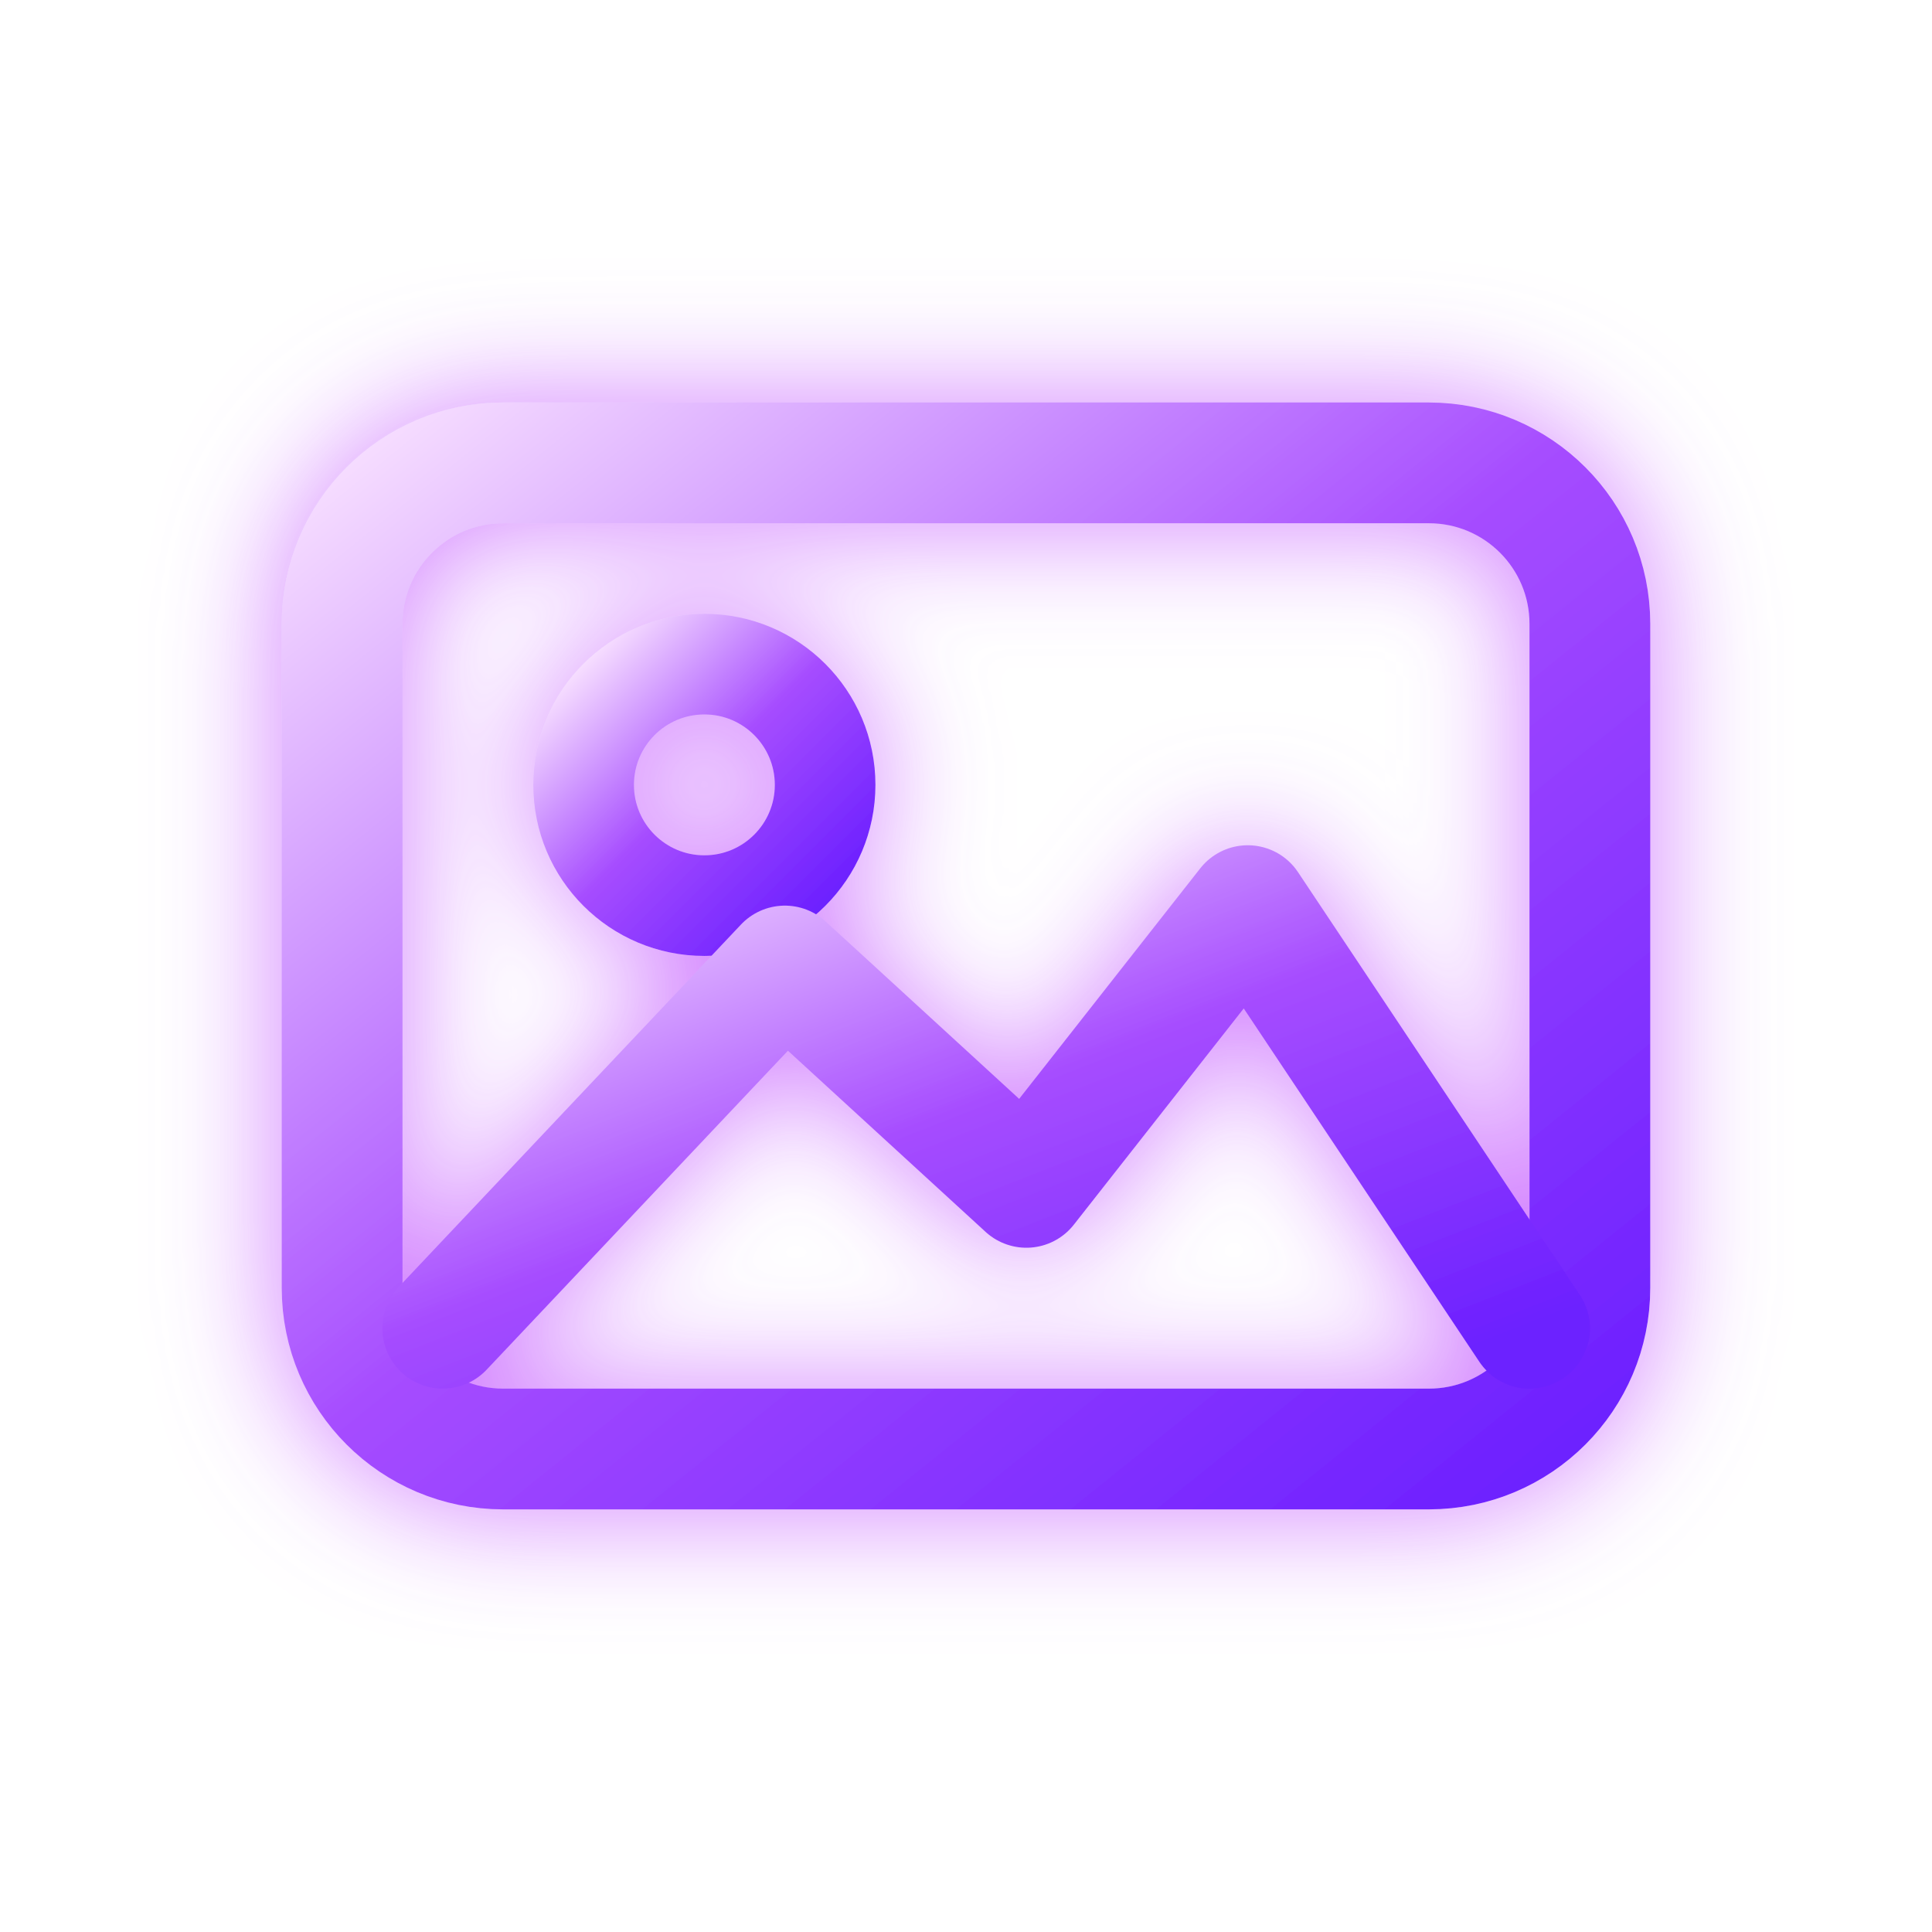
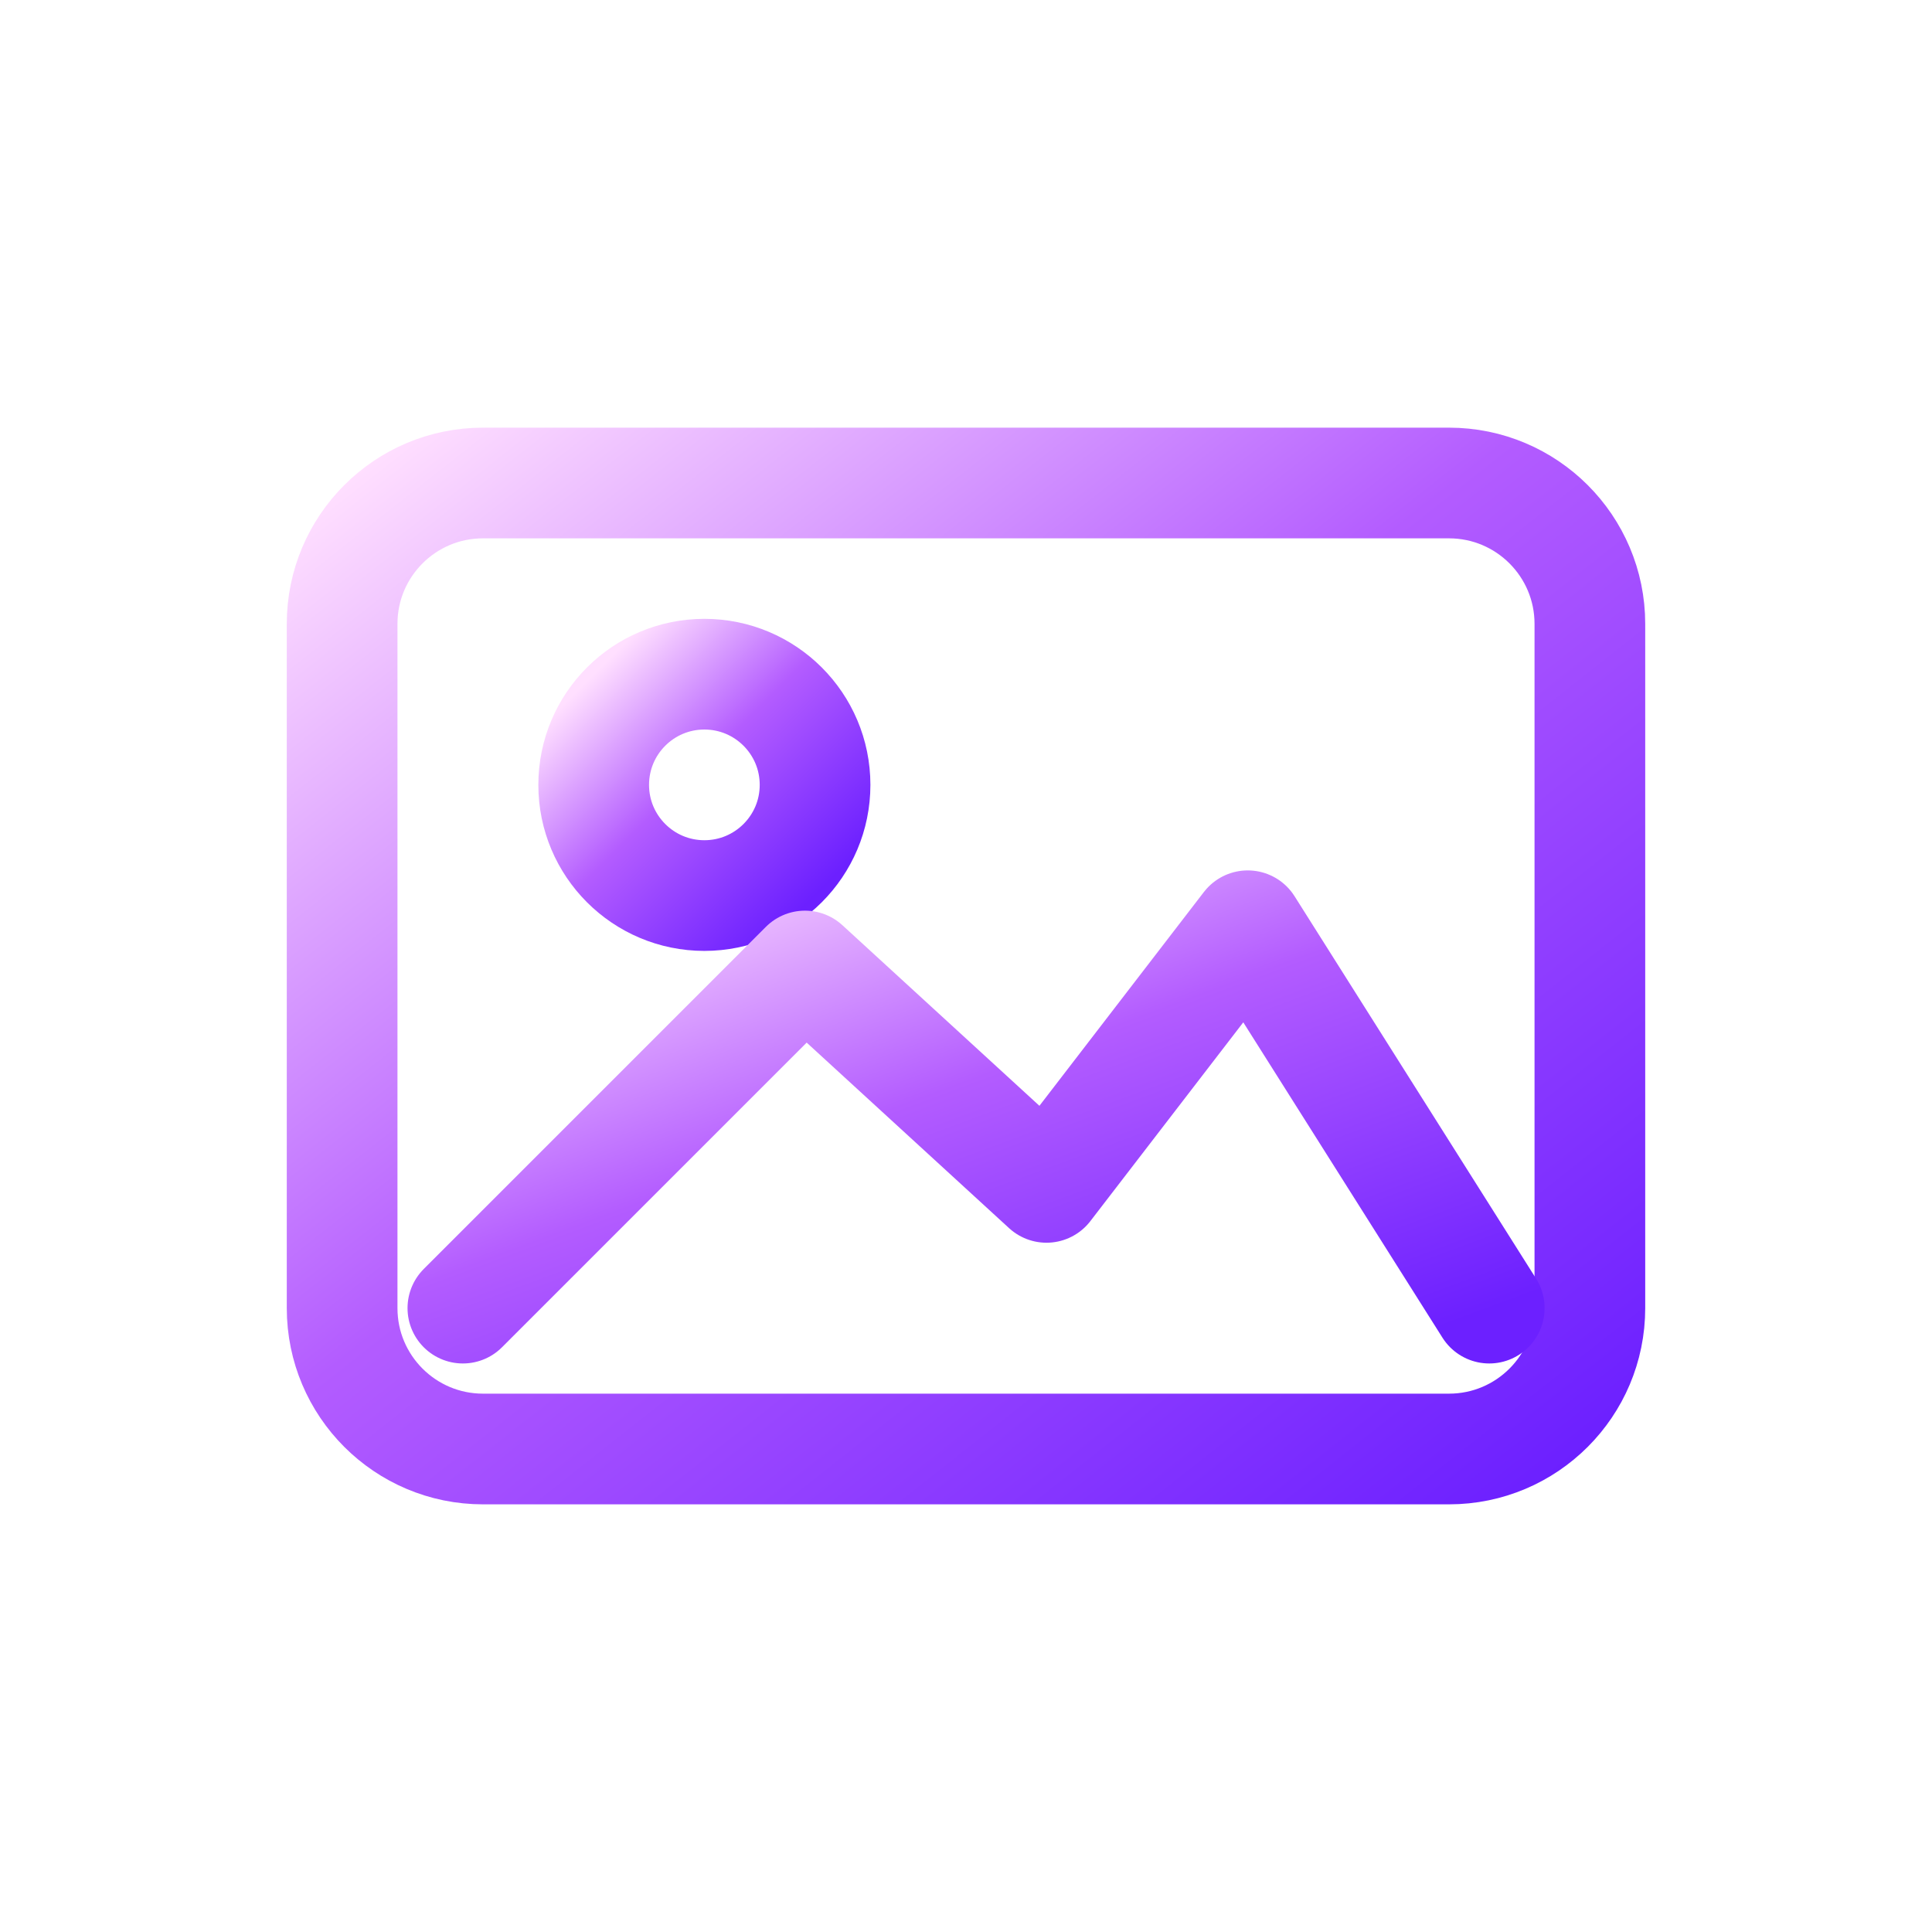
<svg xmlns="http://www.w3.org/2000/svg" viewBox="0 0 96 96">
  <defs>
-     <filter id="glow" x="-80%" y="-80%" width="260%" height="260%">
-       <feGaussianBlur stdDeviation="3" result="blur" />
-       <feColorMatrix in="blur" type="matrix" values="0 0 0 0 0.62 0 0 0 0 0.18 0 0 0 0 1 0 0 0 .95 0" />
-       <feMerge>
-         <feMergeNode />
-         <feMergeNode in="SourceGraphic" />
-       </feMerge>
-     </filter>
    <linearGradient id="g" x1="0" y1="0" x2="1" y2="1">
-       <stop stop-color="#f6ddff" />
-       <stop offset=".48" stop-color="#a64dff" />
+       <stop stop-color="#ffdfff" />
+       <stop offset=".45" stop-color="#b35cff" />
      <stop offset="1" stop-color="#6c20ff" />
    </linearGradient>
  </defs>
-   <g filter="url(#glow)">
-     <rect x="17" y="23" width="62" height="49" rx="8" fill="none" stroke="url(#g)" stroke-width="6" />
-     <circle cx="35" cy="39" r="6" fill="none" stroke="url(#g)" stroke-width="5" />
-     <path d="M22 66l17-18 12 11 11-14 14 21" fill="none" stroke="url(#g)" stroke-width="6" stroke-linecap="round" stroke-linejoin="round" />
-   </g>
+   <rect x="17" y="24" width="62" height="48" rx="7" fill="none" stroke="url(#g)" stroke-width="5.5" stroke-linecap="round" stroke-linejoin="round" />
+   <circle cx="35" cy="39" r="5.5" fill="none" stroke="url(#g)" stroke-width="5.5" stroke-linecap="round" stroke-linejoin="round" />
+   <path d="M23 65l17-17 12 11 10-13 12 19" fill="none" stroke="url(#g)" stroke-width="5.5" stroke-linecap="round" stroke-linejoin="round" />
</svg>
